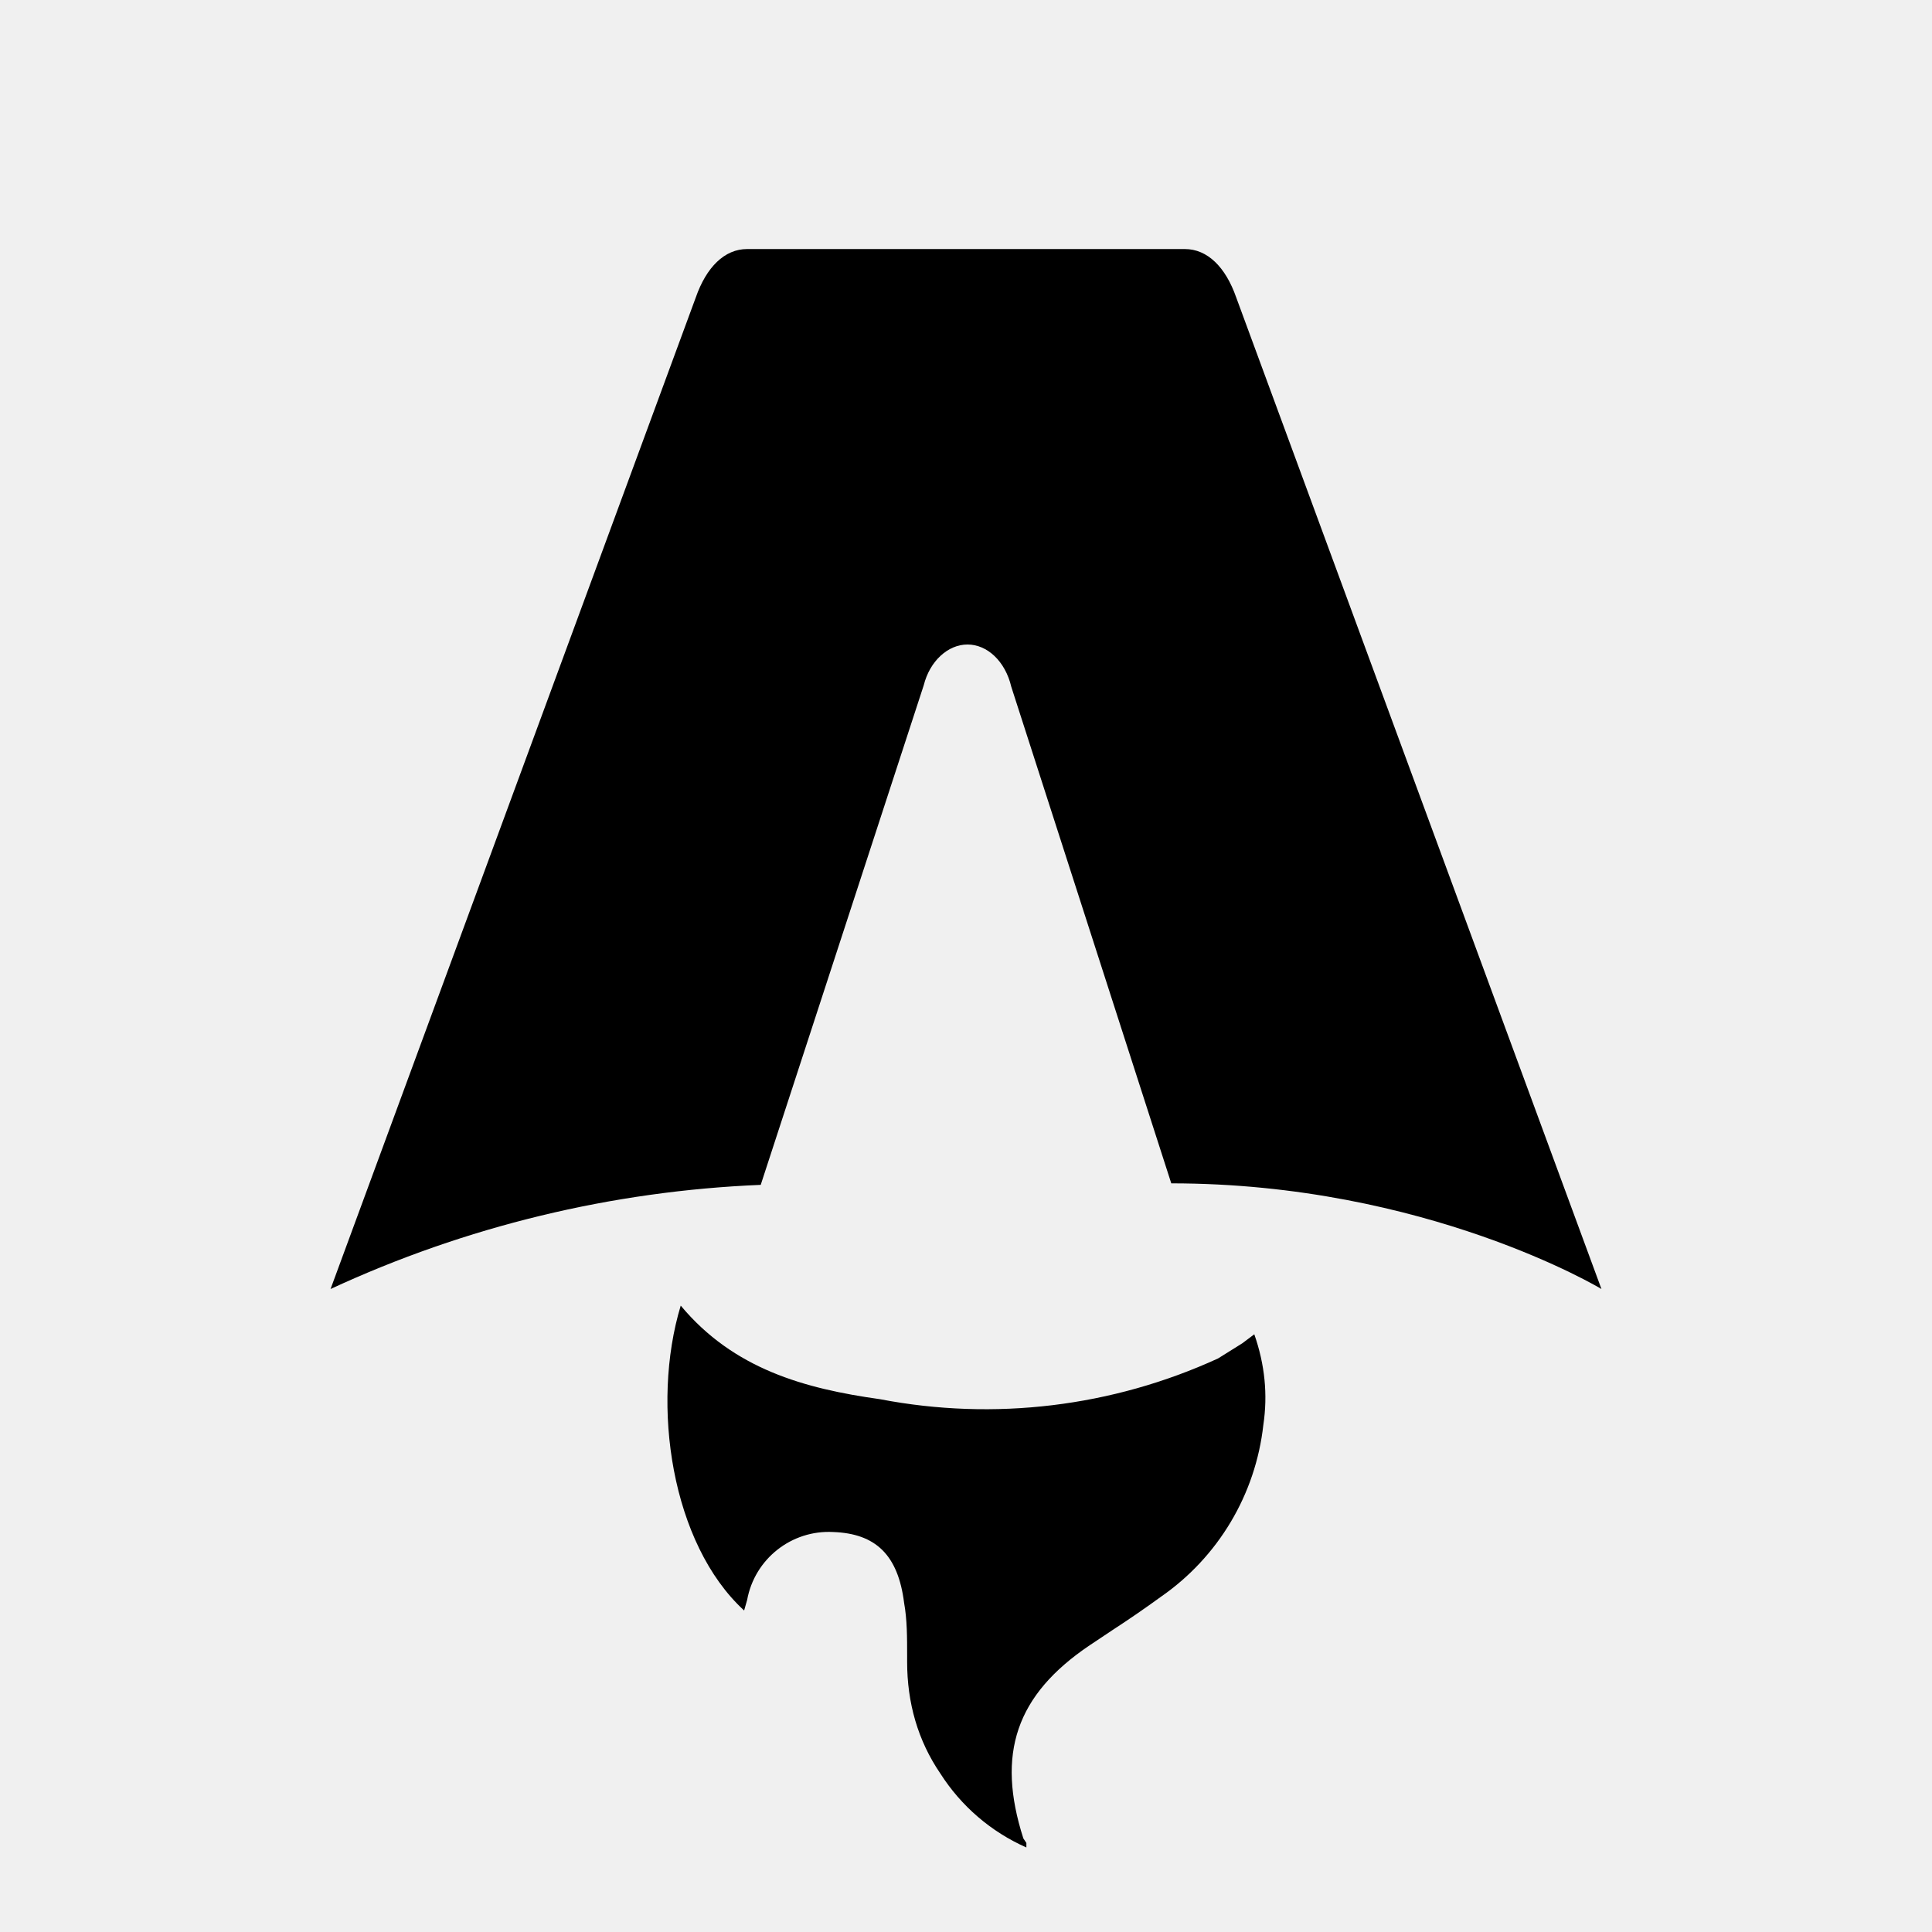
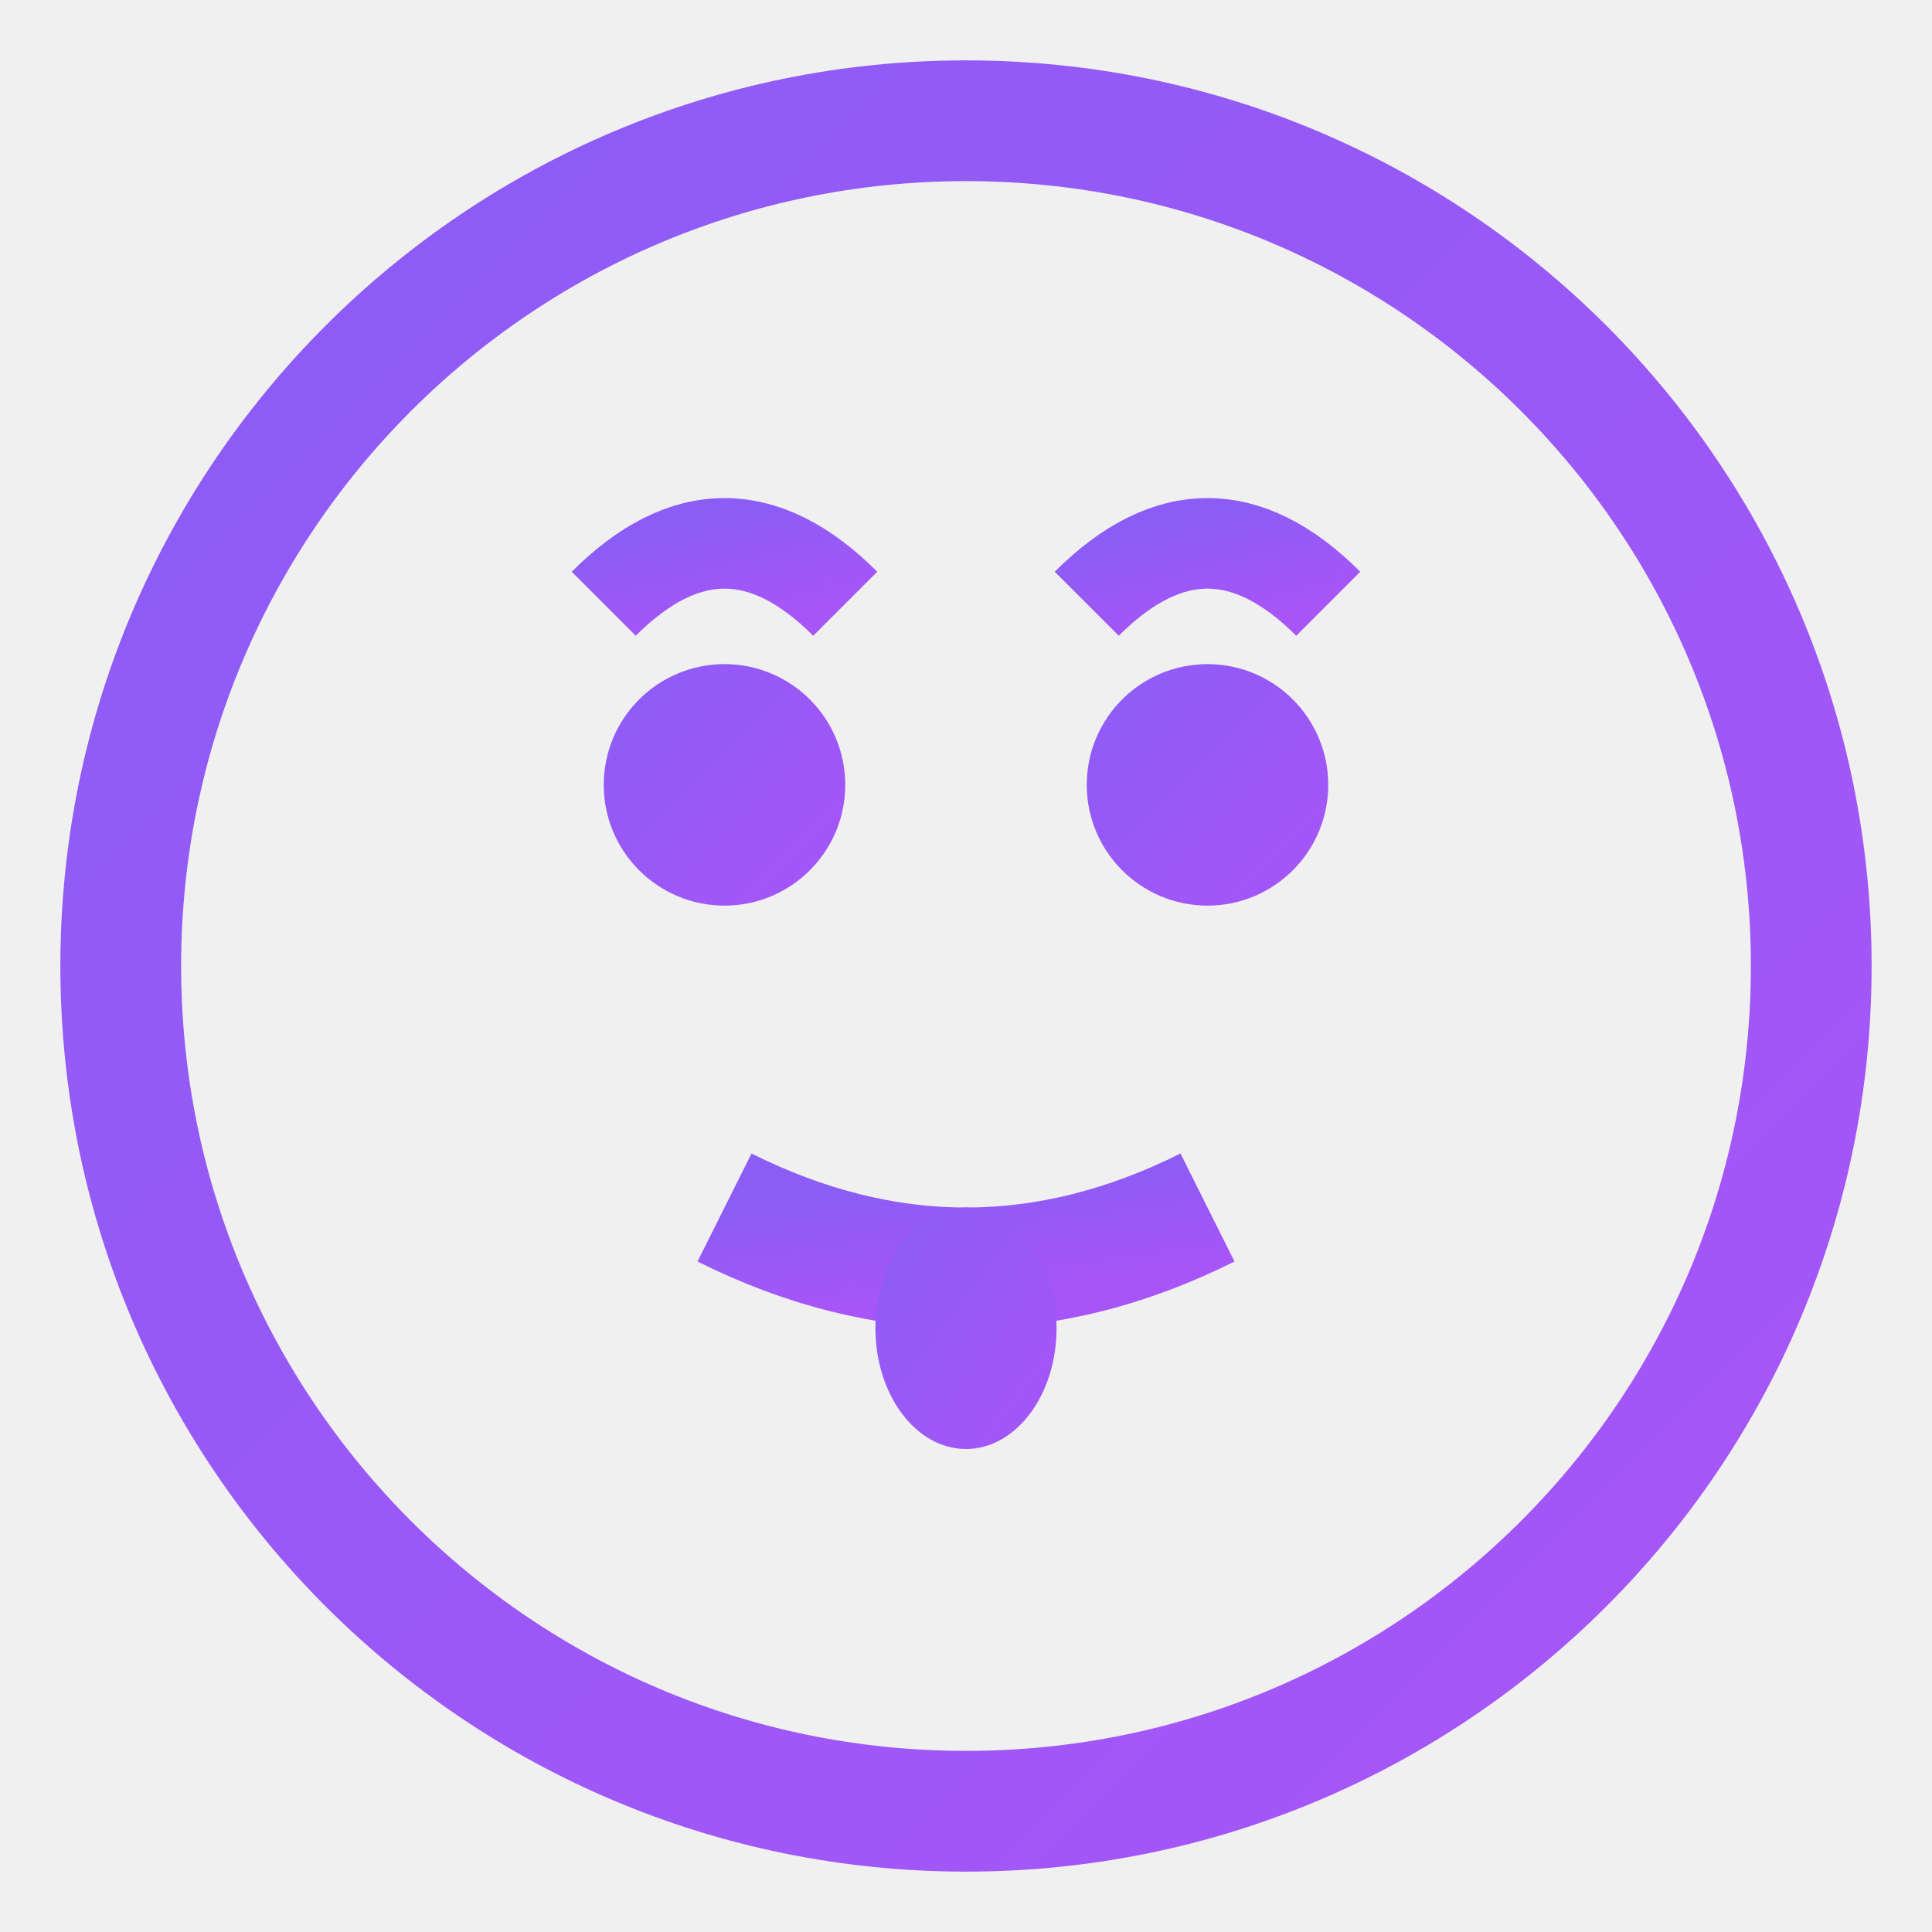
- <svg xmlns="http://www.w3.org/2000/svg" fill="none" viewBox="0 0 128 128">
-   <path d="M50.4 78.5a75.1 75.1 0 0 0-28.5 6.9l24.2-65.7c.7-2 1.9-3.2 3.4-3.2h29c1.5 0 2.7 1.2 3.4 3.2l24.2 65.7s-11.6-7-28.5-7L67 45.5c-.4-1.7-1.6-2.8-2.9-2.8-1.3 0-2.5 1.1-2.9 2.7L50.4 78.5Zm-1.1 28.2Zm-4.2-20.2c-2 6.6-.6 15.8 4.2 20.2a17.5 17.5 0 0 1 .2-.7 5.5 5.5 0 0 1 5.7-4.5c2.8.1 4.3 1.5 4.7 4.7.2 1.1.2 2.3.2 3.5v.4c0 2.7.7 5.2 2.2 7.4a13 13 0 0 0 5.7 4.9v-.3l-.2-.3c-1.8-5.6-.5-9.5 4.4-12.8l1.5-1a73 73 0 0 0 3.2-2.2 16 16 0 0 0 6.8-11.4c.3-2 .1-4-.6-6l-.8.6-1.6 1a37 37 0 0 1-22.4 2.7c-5-.7-9.7-2-13.2-6.2Z" />
-   <style>
-         path { fill: #000; }
-         @media (prefers-color-scheme: dark) {
-             path { fill: #FFF; }
-         }
-     </style>
+ <svg viewBox="0 0 32 32" fill="#8B5CF6">
+   <defs>
+     <linearGradient id="faceGradient" x1="0%" y1="0%" x2="100%" y2="100%">
+       <stop offset="0%" style="stop-color:#8B5CF6;stop-opacity:1" />
+       <stop offset="100%" style="stop-color:#A855F7;stop-opacity:1" />
+     </linearGradient>
+   </defs>
+   <circle cx="16" cy="16" r="14" fill="none" stroke="url(#faceGradient)" stroke-width="2" />
+   <circle cx="12" cy="13" r="2" fill="url(#faceGradient)" />
+   <circle cx="20" cy="13" r="2" fill="url(#faceGradient)" />
+   <path d="M10 10 Q12 8 14 10" stroke="url(#faceGradient)" stroke-width="1.5" fill="none" />
+   <path d="M18 10 Q20 8 22 10" stroke="url(#faceGradient)" stroke-width="1.5" fill="none" />
+   <path d="M12 20 Q16 22 20 20" stroke="url(#faceGradient)" stroke-width="2" fill="none" />
+   <ellipse cx="16" cy="22" rx="1.5" ry="2" fill="url(#faceGradient)" />
</svg>
